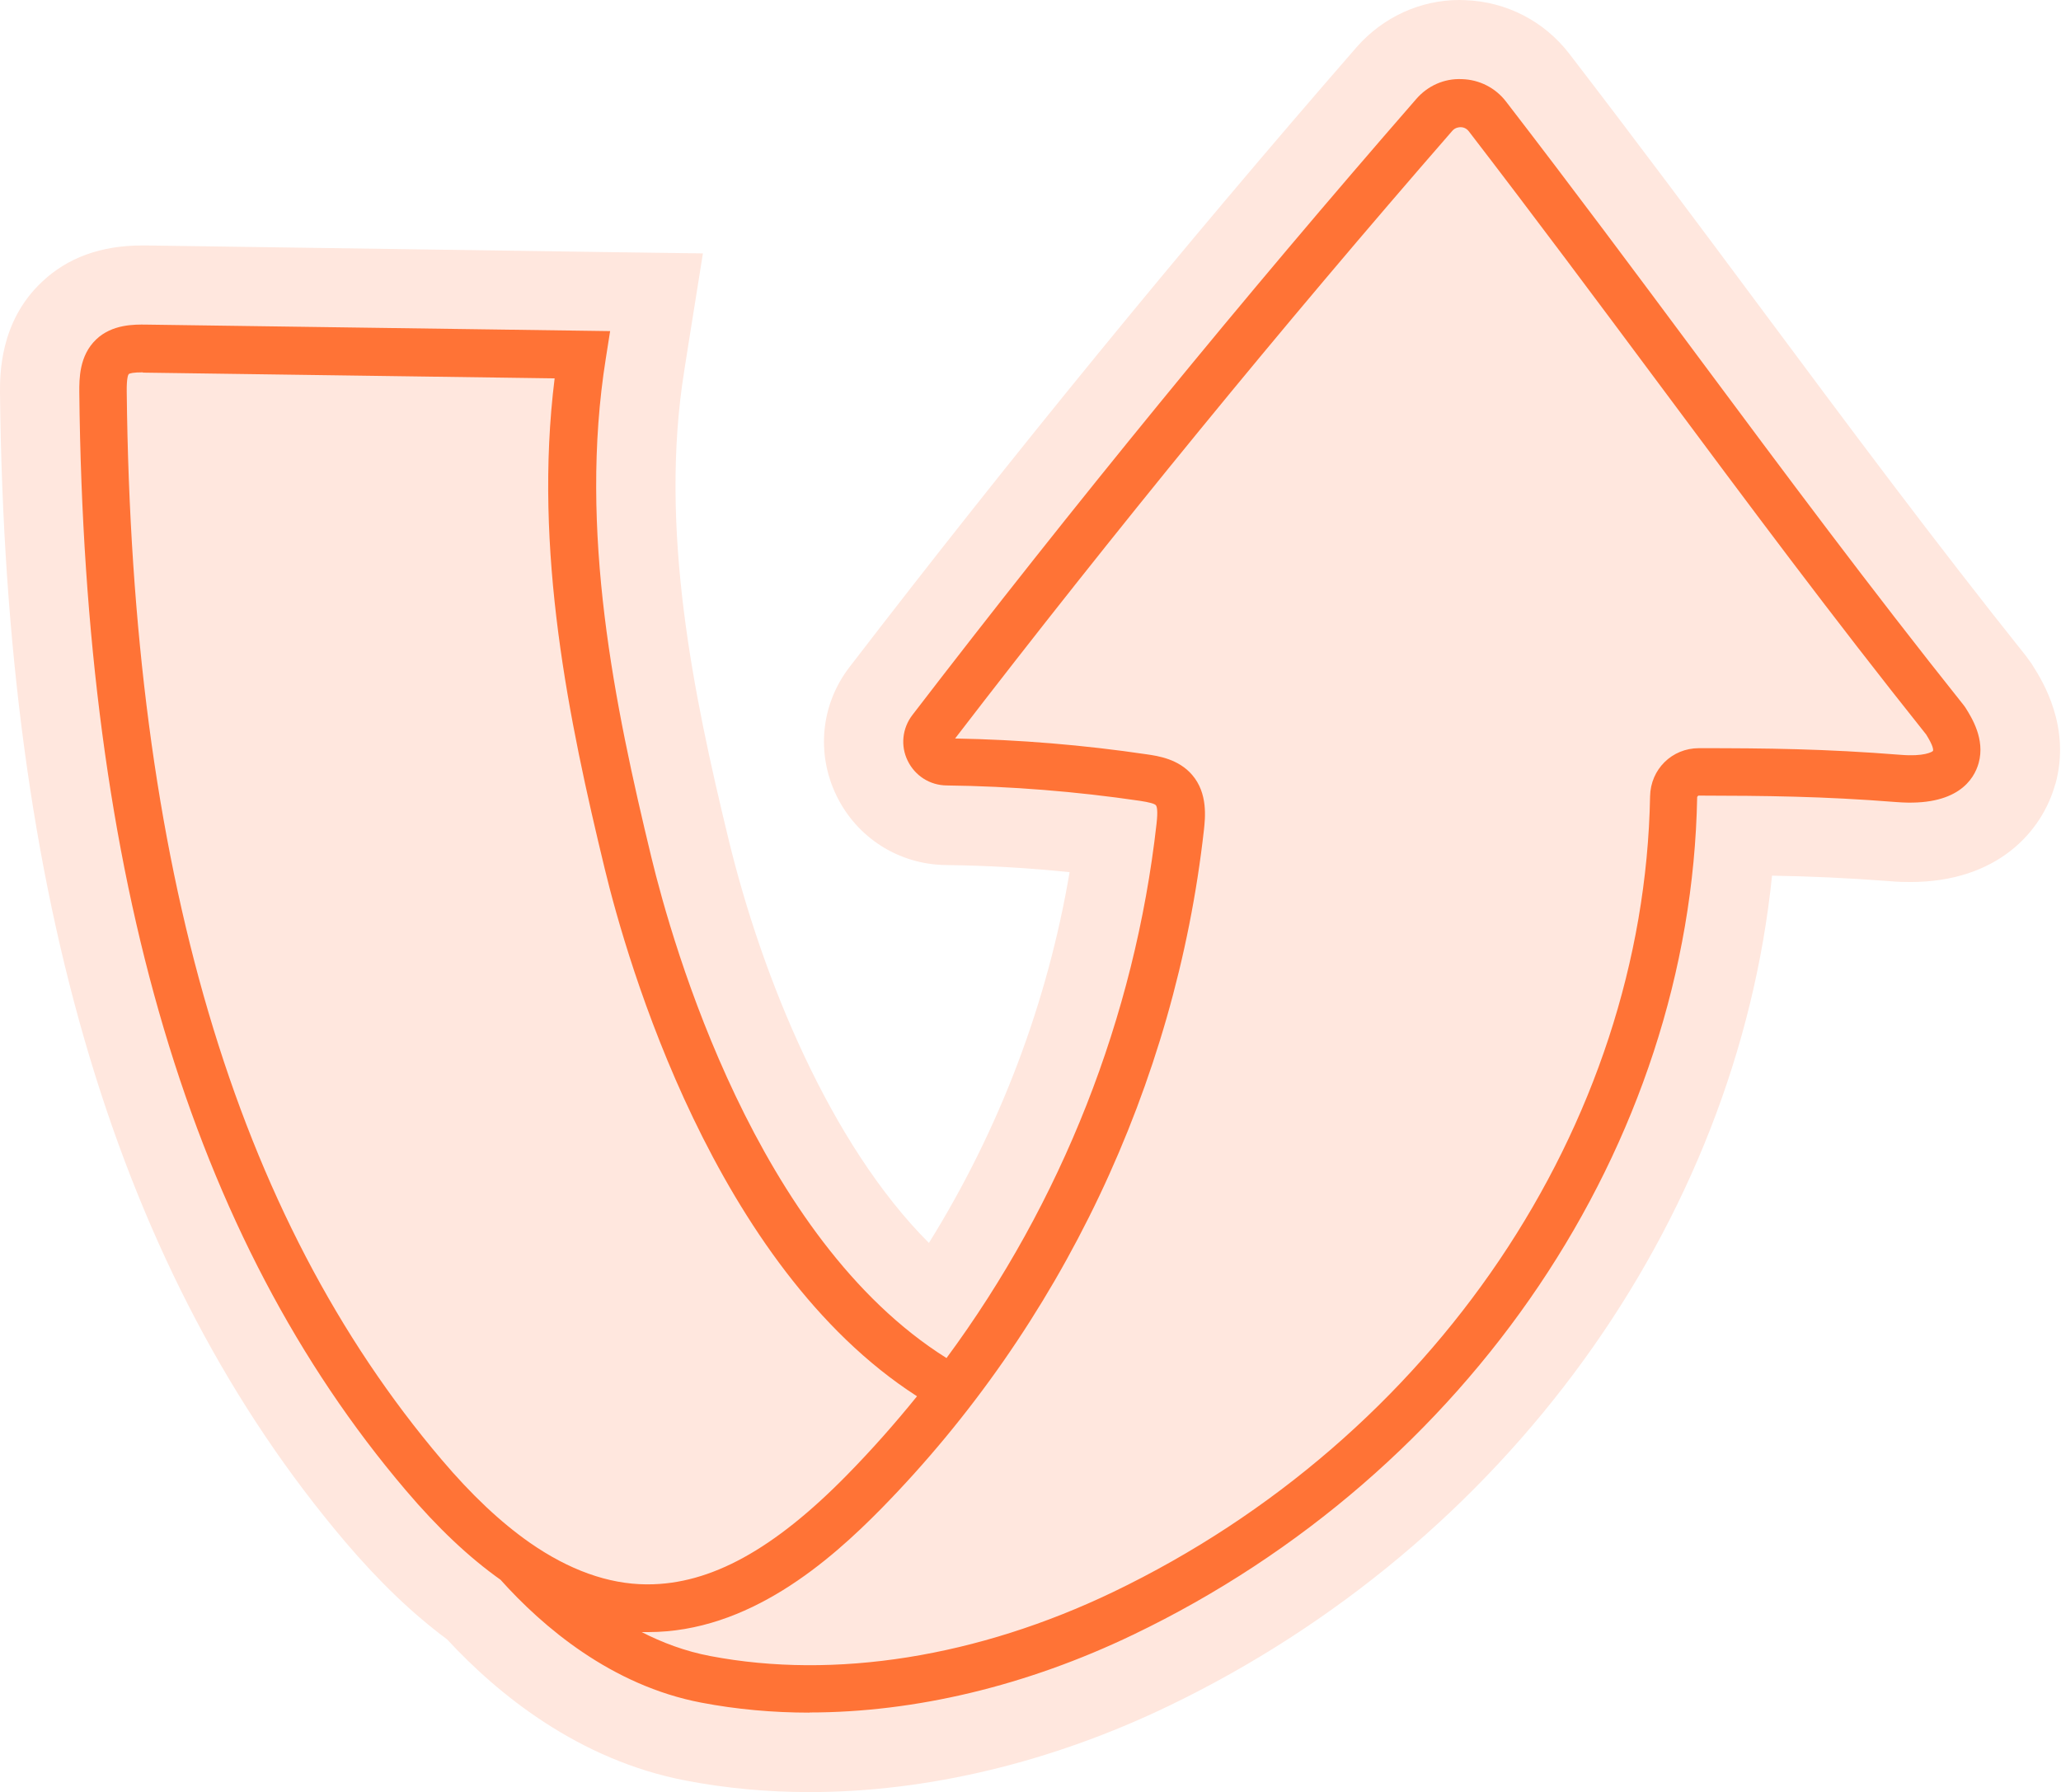
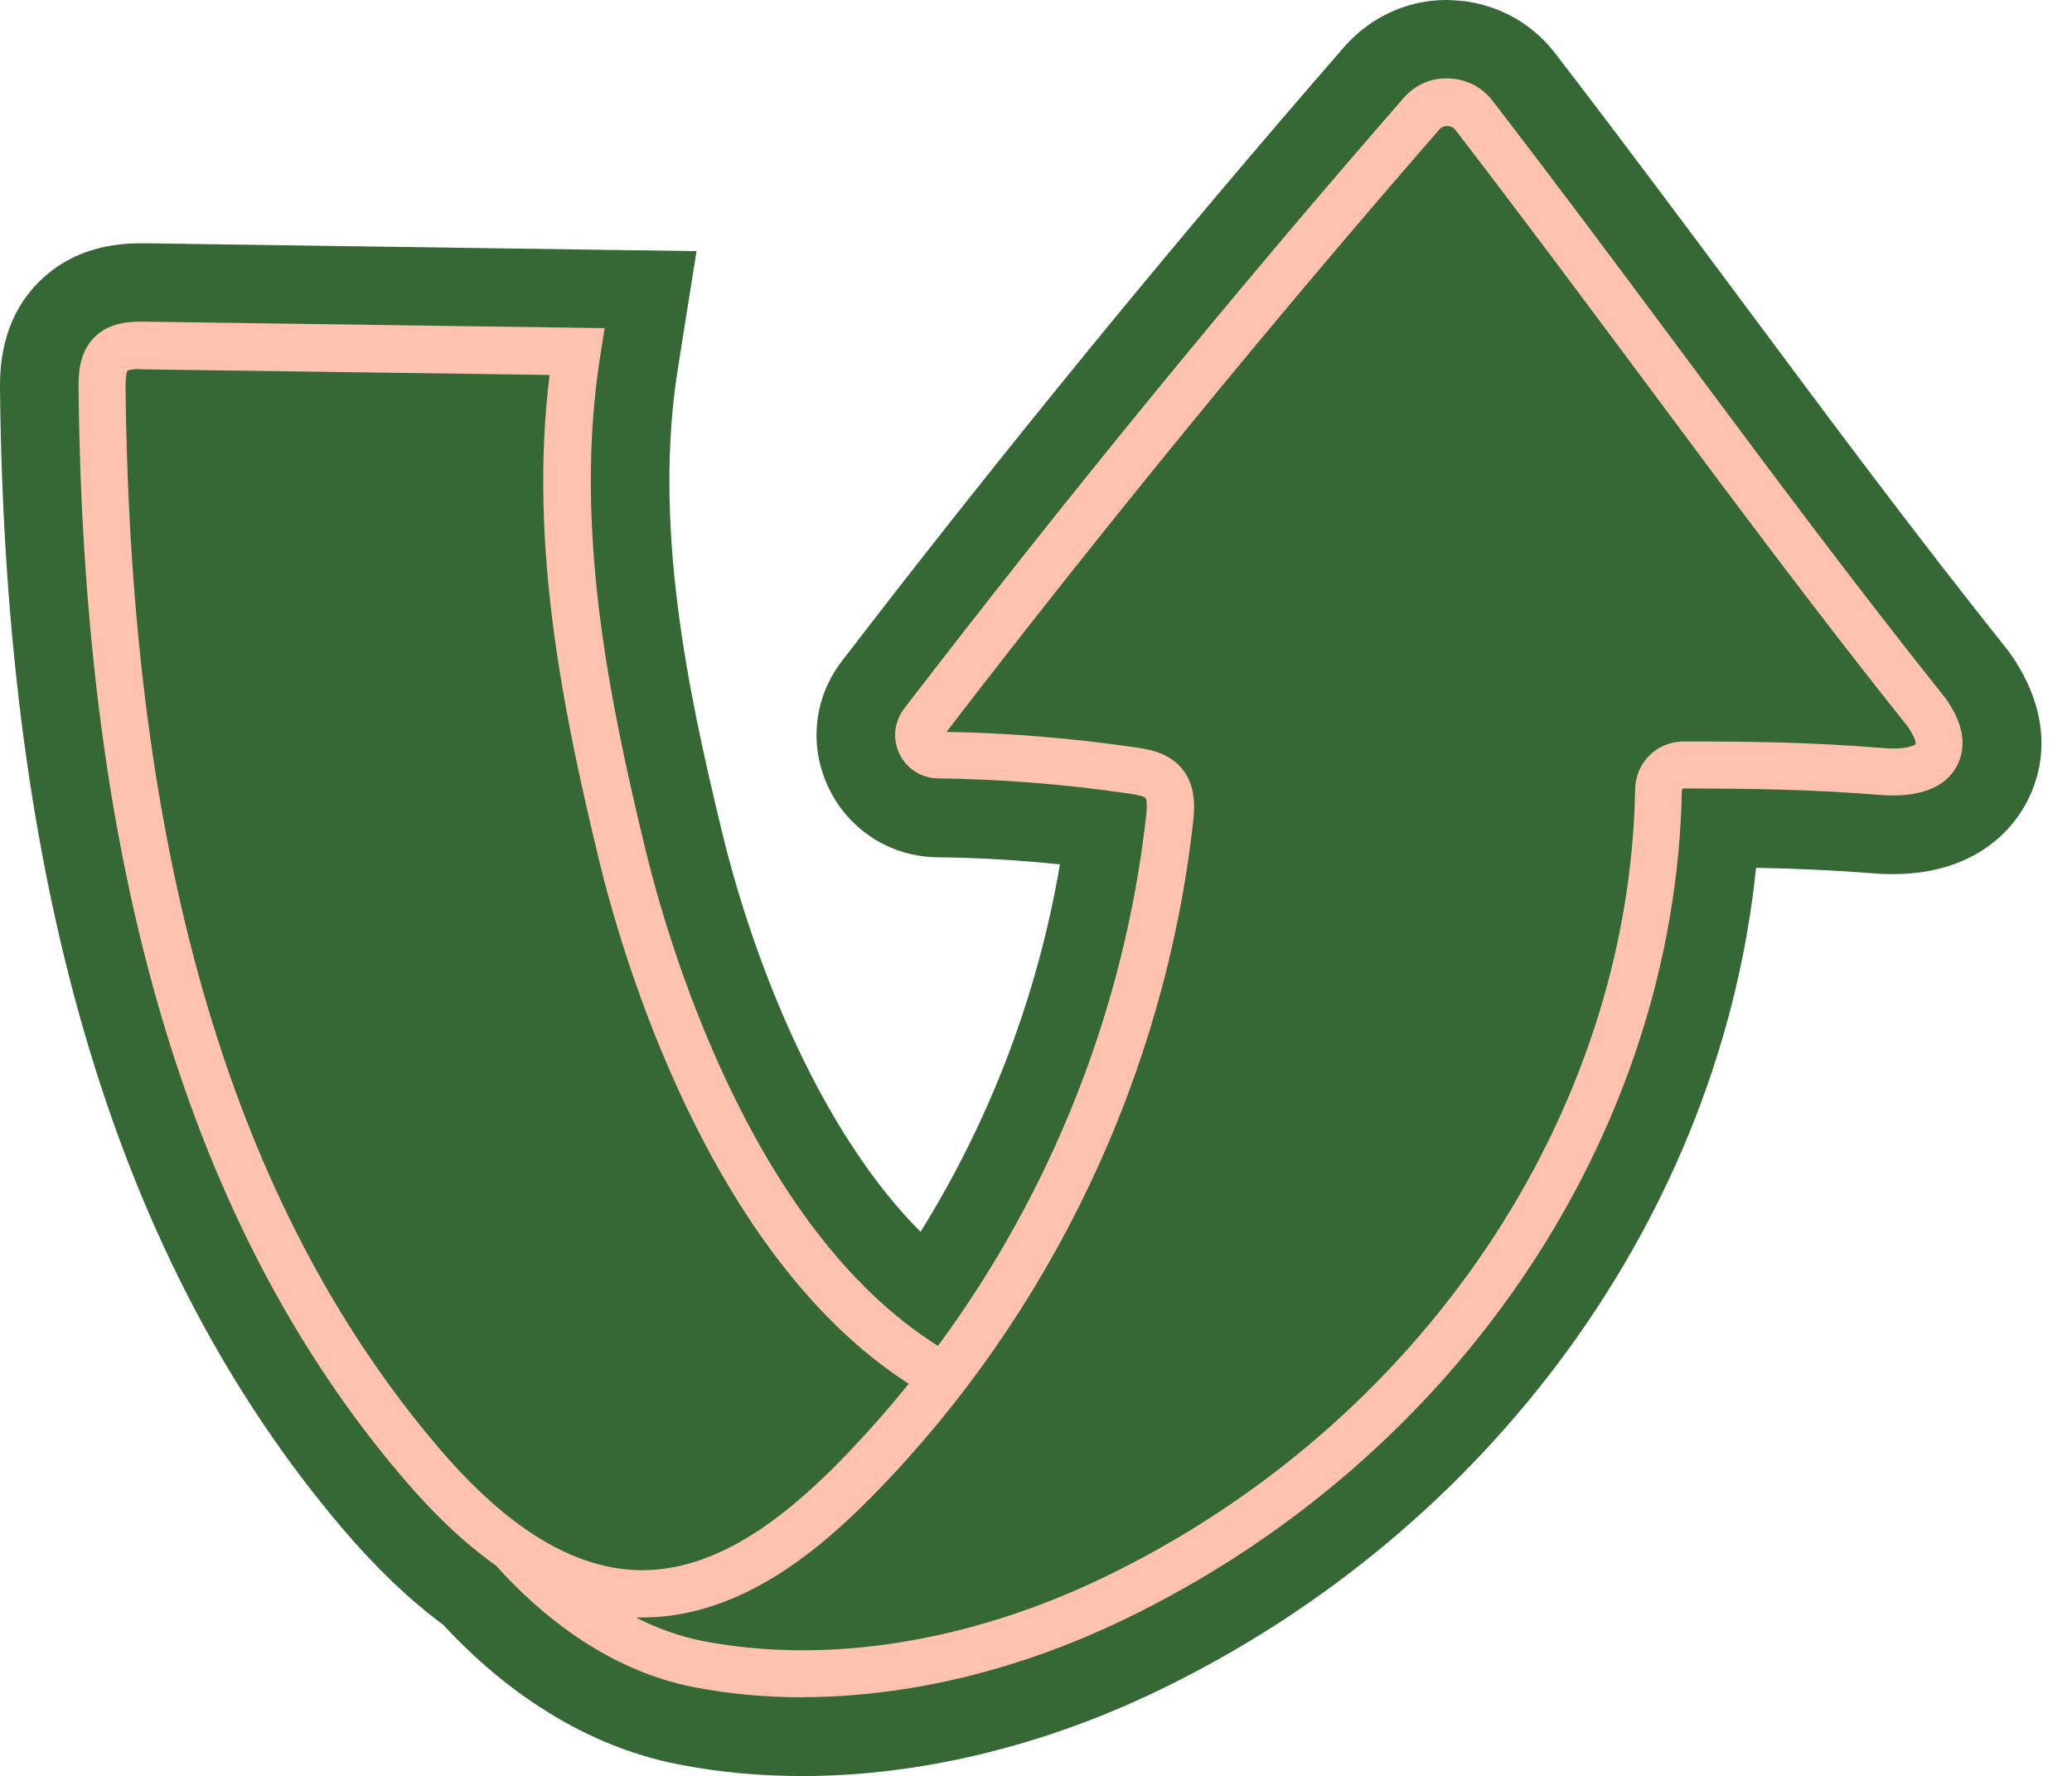
- <svg xmlns="http://www.w3.org/2000/svg" width="92" height="80" viewBox="0 0 92 80" fill="none">
-   <path d="M91.745 35.002C91.165 37.119 89.161 39.377 85.281 39.377C84.991 39.377 84.687 39.37 84.389 39.342C82.45 39.193 80.772 39.122 79.101 39.094C77.515 54.62 67.228 68.92 52.135 76.177C46.924 78.683 41.388 80.007 36.135 80.007C34.251 80.007 32.404 79.837 30.634 79.497C25.827 78.584 22.209 75.625 19.957 73.189C18.414 72.043 16.92 70.612 15.398 68.821C5.281 56.892 0.241 40.12 2.37921e-05 17.543C2.37921e-05 16.758 -0.028 14.372 1.869 12.588C3.009 11.504 4.51 10.959 6.336 10.959H6.577L27.285 11.257L31.377 11.313L30.733 15.349L30.542 16.566C29.409 23.625 30.966 31.051 32.517 37.451C34.011 43.632 37.062 51.087 41.465 55.49C44.616 50.428 46.754 44.793 47.745 38.938C45.911 38.747 44.064 38.641 42.216 38.62C40.12 38.591 38.251 37.402 37.338 35.519C36.425 33.635 36.644 31.441 37.919 29.784C45.147 20.375 52.765 11.058 60.559 2.103C61.727 0.772 63.391 0 65.14 0C65.225 0 65.31 0.007 65.402 0.007C67.235 0.071 68.927 0.942 70.046 2.393C73.055 6.308 75.88 10.096 78.612 13.77C82.556 19.073 86.28 24.078 90.45 29.303L90.506 29.381L90.556 29.451L90.627 29.55L90.69 29.635L90.747 29.727C91.172 30.4 92.453 32.446 91.752 35.002H91.745Z" fill="#FFE7DE" />
-   <path d="M36.142 76.46C34.485 76.46 32.864 76.312 31.306 76.014C27.292 75.25 24.227 72.63 22.343 70.528C20.927 69.522 19.54 68.213 18.11 66.528C8.531 55.264 3.766 39.228 3.54 17.501C3.54 16.935 3.526 15.88 4.297 15.15C5.012 14.471 6.004 14.485 6.527 14.492L27.235 14.782L27.044 15.993C25.812 23.703 27.448 31.533 29.076 38.273C30.025 42.202 33.763 55.306 42.251 60.63C47.384 53.678 50.655 45.409 51.625 36.786C51.696 36.17 51.639 36 51.596 35.95C51.54 35.88 51.299 35.816 50.881 35.752C48.042 35.335 45.14 35.101 42.258 35.066C41.508 35.059 40.843 34.634 40.517 33.961C40.191 33.296 40.276 32.517 40.722 31.929C47.908 22.57 55.476 13.31 63.221 4.418C63.731 3.83 64.467 3.497 65.253 3.533C66.039 3.554 66.761 3.922 67.235 4.545C70.209 8.404 73.026 12.191 75.752 15.858C79.717 21.189 83.462 26.223 87.667 31.497L87.738 31.597C88.021 32.05 88.616 32.998 88.326 34.06C88.12 34.804 87.37 36.021 84.665 35.809C81.345 35.547 78.803 35.526 75.816 35.519C75.816 35.519 75.759 35.554 75.759 35.59C75.476 51.094 65.6 65.77 50.591 72.977C45.819 75.271 40.828 76.453 36.127 76.453L36.142 76.46ZM28.602 72.843C29.55 73.331 30.584 73.721 31.703 73.933C37.26 74.995 43.646 73.975 49.692 71.073C63.979 64.205 73.388 50.266 73.657 35.554C73.678 34.343 74.634 33.402 75.837 33.402C78.867 33.402 81.458 33.43 84.85 33.699C85.876 33.784 86.251 33.572 86.287 33.522C86.301 33.466 86.301 33.303 85.982 32.793C81.77 27.512 78.025 22.478 74.06 17.147C71.335 13.487 68.517 9.699 65.565 5.862C65.444 5.706 65.288 5.678 65.204 5.678C65.126 5.678 64.963 5.692 64.835 5.834C57.197 14.605 49.727 23.738 42.634 32.97C45.494 33.02 48.375 33.26 51.2 33.678C51.688 33.749 52.609 33.883 53.218 34.598C53.926 35.42 53.798 36.517 53.742 37.048C52.467 48.418 47.356 59.172 39.349 67.342C37.02 69.713 33.416 72.864 28.934 72.864C28.828 72.864 28.722 72.864 28.609 72.864L28.602 72.843ZM6.386 16.623C5.94 16.623 5.791 16.666 5.749 16.701C5.72 16.729 5.65 16.871 5.657 17.487C5.883 38.69 10.478 54.287 19.71 65.161C21.055 66.747 22.343 67.958 23.646 68.871C25.395 70.089 27.143 70.719 28.843 70.733C28.864 70.733 28.892 70.733 28.913 70.733C31.717 70.733 34.549 69.175 37.812 65.848C38.91 64.729 39.95 63.554 40.934 62.336C31.887 56.517 27.986 42.889 26.995 38.789C25.402 32.198 23.802 24.573 24.758 16.892L6.478 16.637C6.442 16.637 6.407 16.637 6.372 16.637L6.386 16.623Z" fill="#FF7336" />
+ <svg xmlns="http://www.w3.org/2000/svg" width="35" height="30" viewBox="0 0 35 30" fill="none">
+   <path d="M34.404 13.126C34.187 13.919 33.435 14.766 31.98 14.766C31.872 14.766 31.758 14.764 31.646 14.753C30.919 14.697 30.289 14.671 29.663 14.66C29.068 20.482 25.211 25.845 19.55 28.566C17.596 29.506 15.52 30.003 13.55 30.003C12.844 30.003 12.151 29.939 11.488 29.811C9.685 29.469 8.328 28.359 7.484 27.446C6.905 27.016 6.345 26.48 5.774 25.808C1.981 21.334 0.09 15.045 8.92202e-06 6.579C8.92202e-06 6.284 -0.011 5.389 0.701 4.72C1.128 4.314 1.691 4.11 2.376 4.11H2.466L10.232 4.221L11.766 4.242L11.525 5.756L11.453 6.212C11.028 8.859 11.612 11.644 12.194 14.044C12.754 16.362 13.898 19.157 15.55 20.809C16.731 18.911 17.533 16.797 17.904 14.602C17.217 14.53 16.524 14.49 15.831 14.482C15.045 14.472 14.344 14.026 14.002 13.319C13.659 12.613 13.742 11.79 14.22 11.169C16.93 7.641 19.787 4.147 22.71 0.788C23.148 0.289 23.772 0 24.427 0C24.459 0 24.491 0.003 24.526 0.003C25.213 0.027 25.848 0.353 26.267 0.897C27.396 2.365 28.455 3.786 29.48 5.164C30.958 7.152 32.355 9.029 33.919 10.989L33.94 11.018L33.958 11.044L33.985 11.081L34.009 11.113L34.03 11.148C34.189 11.4 34.67 12.167 34.407 13.126H34.404Z" fill="#366836" />
+   <path d="M13.553 28.672C12.932 28.672 12.324 28.617 11.74 28.505C10.235 28.218 9.085 27.236 8.379 26.448C7.848 26.071 7.327 25.58 6.791 24.948C3.199 20.724 1.412 14.71 1.327 6.563C1.327 6.35 1.322 5.955 1.611 5.681C1.88 5.426 2.251 5.432 2.448 5.434L10.213 5.543L10.142 5.997C9.68 8.888 10.293 11.825 10.903 14.352C11.259 15.826 12.661 20.74 15.844 22.736C17.769 20.129 18.996 17.028 19.359 13.795C19.386 13.564 19.365 13.5 19.349 13.481C19.327 13.455 19.237 13.431 19.081 13.407C18.016 13.25 16.927 13.163 15.847 13.149C15.566 13.147 15.316 12.988 15.194 12.735C15.072 12.486 15.104 12.194 15.271 11.973C17.965 8.464 20.803 4.991 23.708 1.657C23.899 1.436 24.175 1.311 24.47 1.325C24.765 1.333 25.035 1.471 25.213 1.704C26.328 3.151 27.385 4.572 28.407 5.947C29.894 7.946 31.298 9.834 32.875 11.811L32.902 11.849C33.008 12.018 33.231 12.374 33.122 12.773C33.045 13.051 32.764 13.508 31.75 13.428C30.504 13.33 29.551 13.322 28.431 13.319C28.431 13.319 28.41 13.333 28.41 13.346C28.303 19.16 24.6 24.664 18.972 27.366C17.182 28.227 15.311 28.67 13.548 28.67L13.553 28.672ZM10.726 27.316C11.081 27.499 11.469 27.645 11.889 27.725C13.973 28.123 16.367 27.741 18.634 26.652C23.992 24.077 27.52 18.849 27.621 13.333C27.629 12.879 27.988 12.526 28.439 12.526C29.575 12.526 30.547 12.536 31.819 12.637C32.203 12.669 32.344 12.589 32.358 12.571C32.363 12.55 32.363 12.488 32.243 12.297C30.664 10.317 29.259 8.429 27.773 6.43C26.75 5.057 25.694 3.637 24.587 2.198C24.542 2.14 24.483 2.129 24.451 2.129C24.422 2.129 24.361 2.134 24.313 2.188C21.449 5.477 18.648 8.902 15.988 12.364C17.06 12.382 18.141 12.473 19.2 12.629C19.383 12.656 19.728 12.706 19.957 12.974C20.222 13.282 20.174 13.694 20.153 13.893C19.675 18.157 17.758 22.189 14.756 25.253C13.882 26.142 12.531 27.324 10.85 27.324C10.811 27.324 10.771 27.324 10.728 27.324L10.726 27.316ZM2.395 6.234C2.227 6.234 2.172 6.249 2.156 6.263C2.145 6.273 2.119 6.326 2.121 6.557C2.206 14.509 3.929 20.357 7.391 24.435C7.896 25.03 8.379 25.484 8.867 25.826C9.523 26.283 10.179 26.519 10.816 26.525C10.824 26.525 10.835 26.525 10.842 26.525C11.894 26.525 12.956 25.941 14.18 24.693C14.591 24.273 14.981 23.833 15.35 23.376C11.957 21.194 10.495 16.083 10.123 14.546C9.526 12.074 8.926 9.215 9.284 6.334L2.429 6.239C2.416 6.239 2.403 6.239 2.389 6.239L2.395 6.234Z" fill="#FFC1B0" />
</svg>
